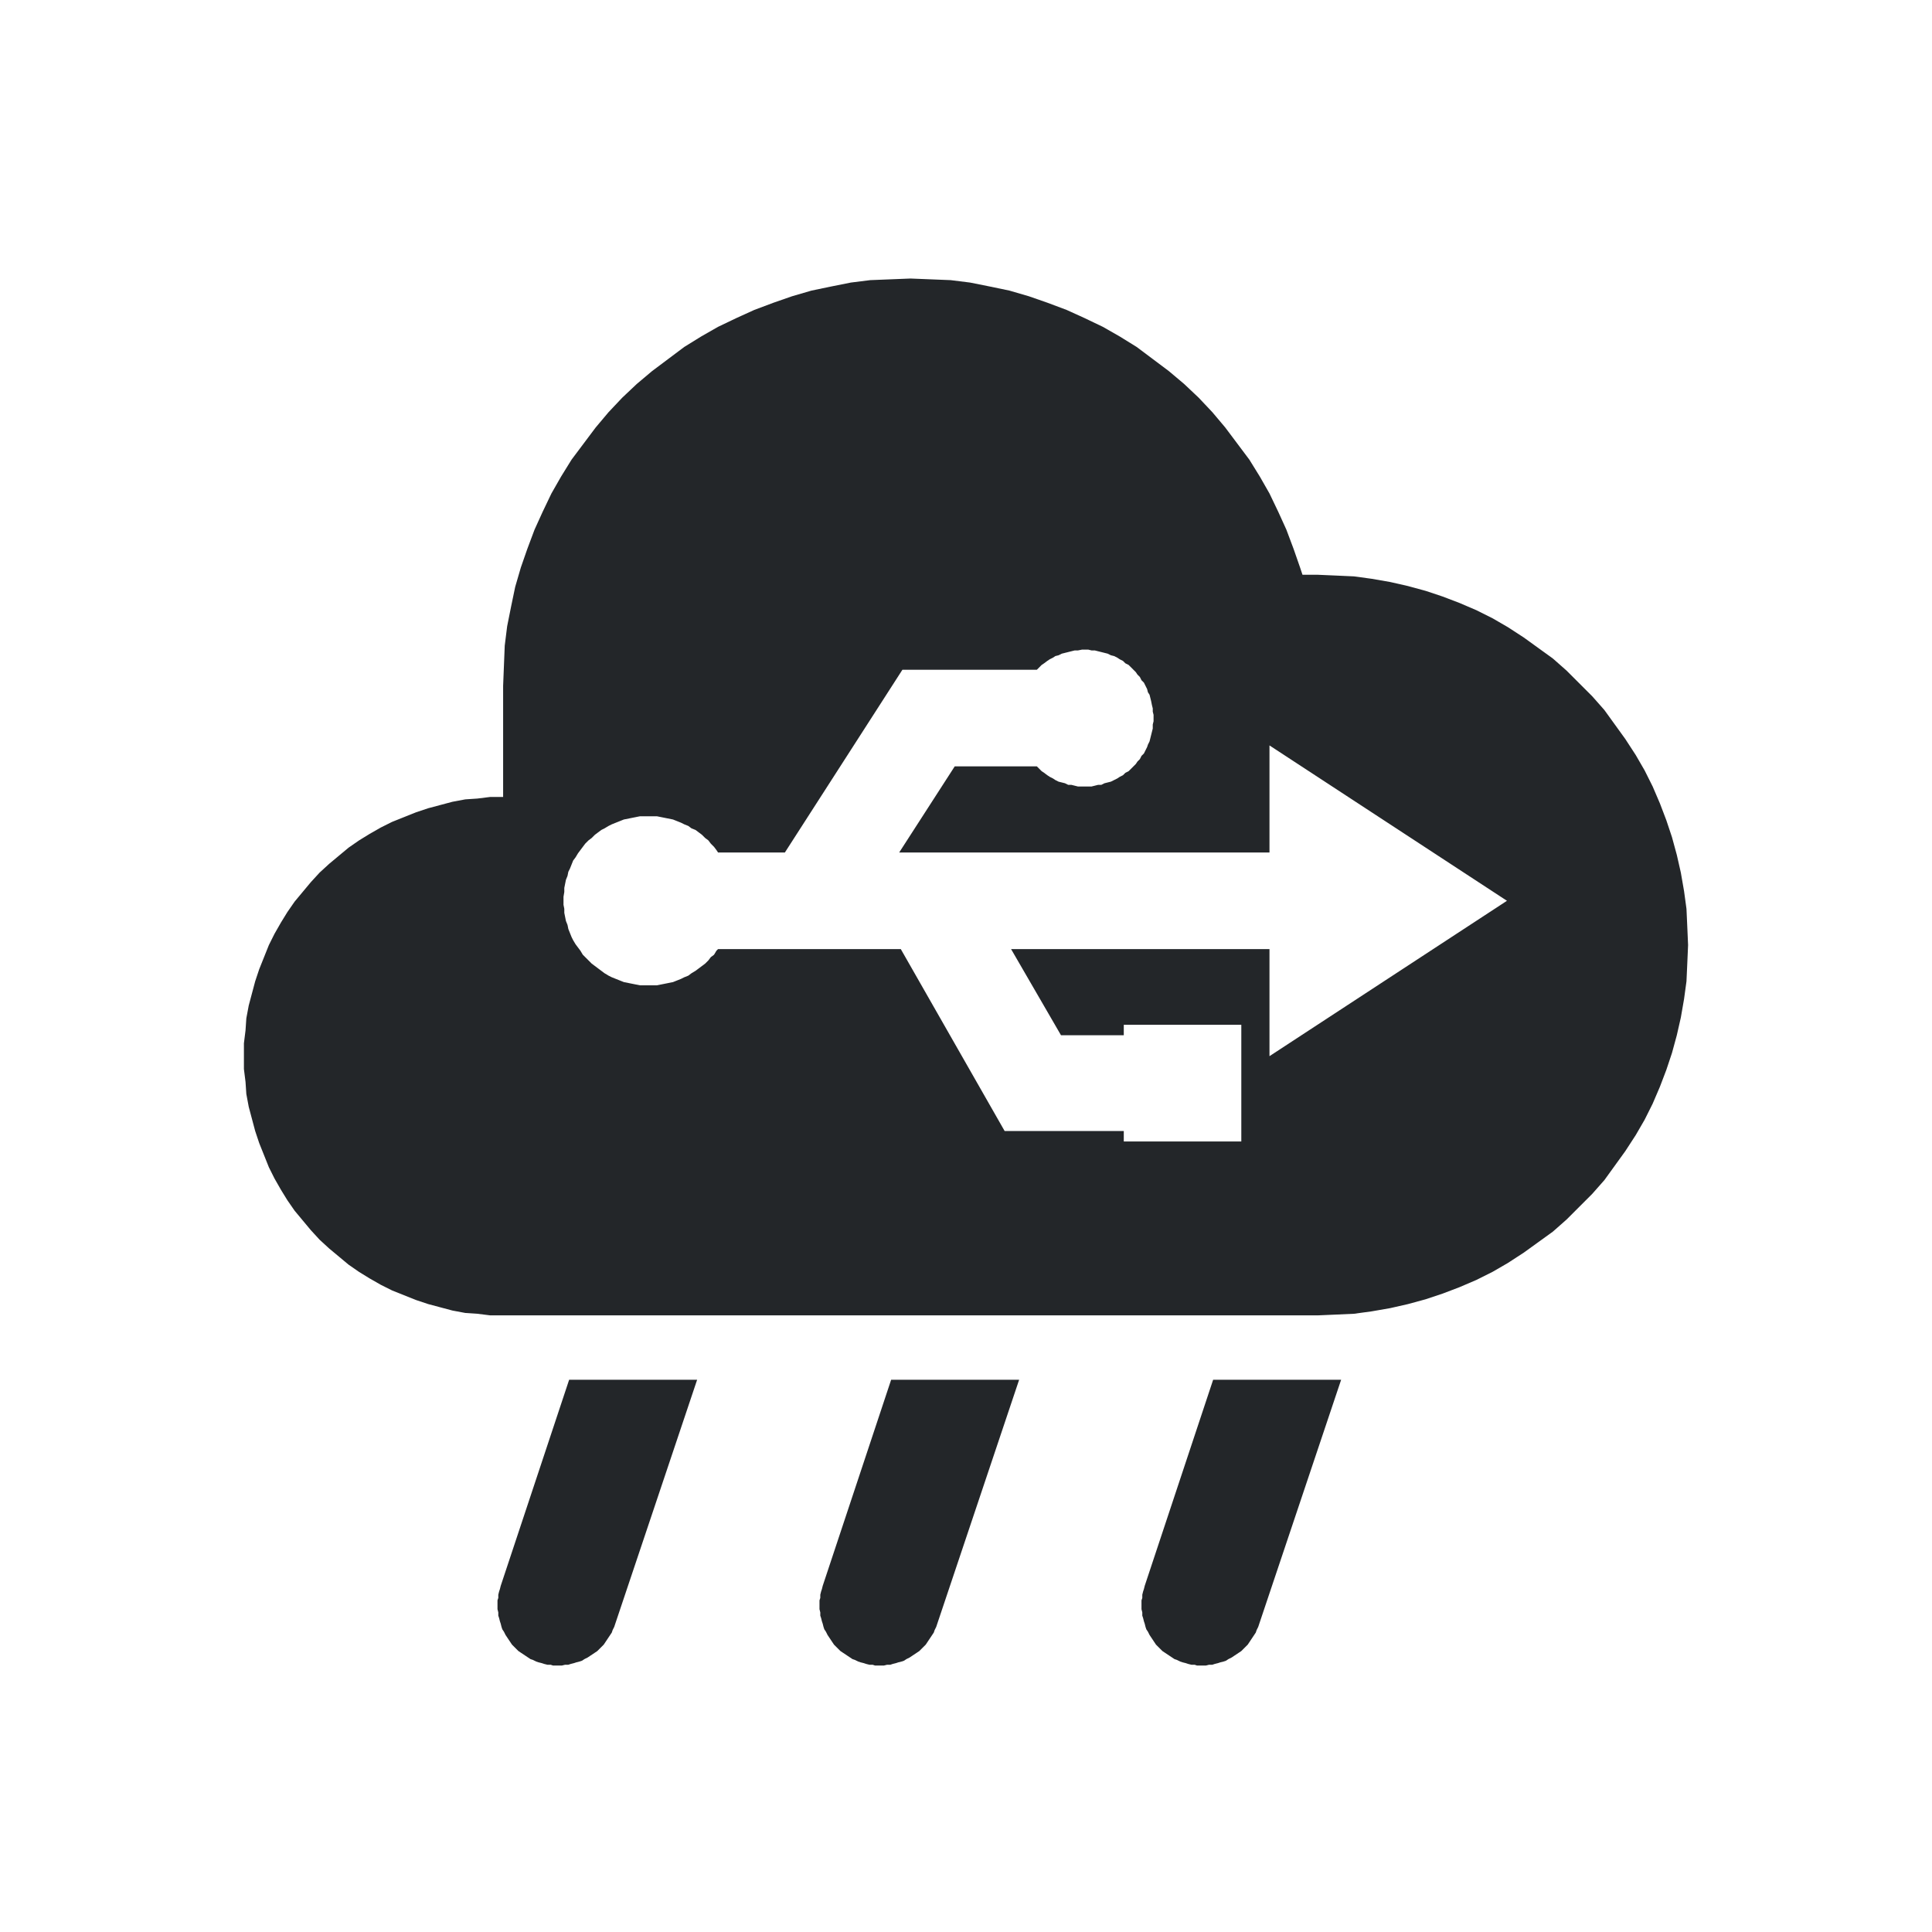
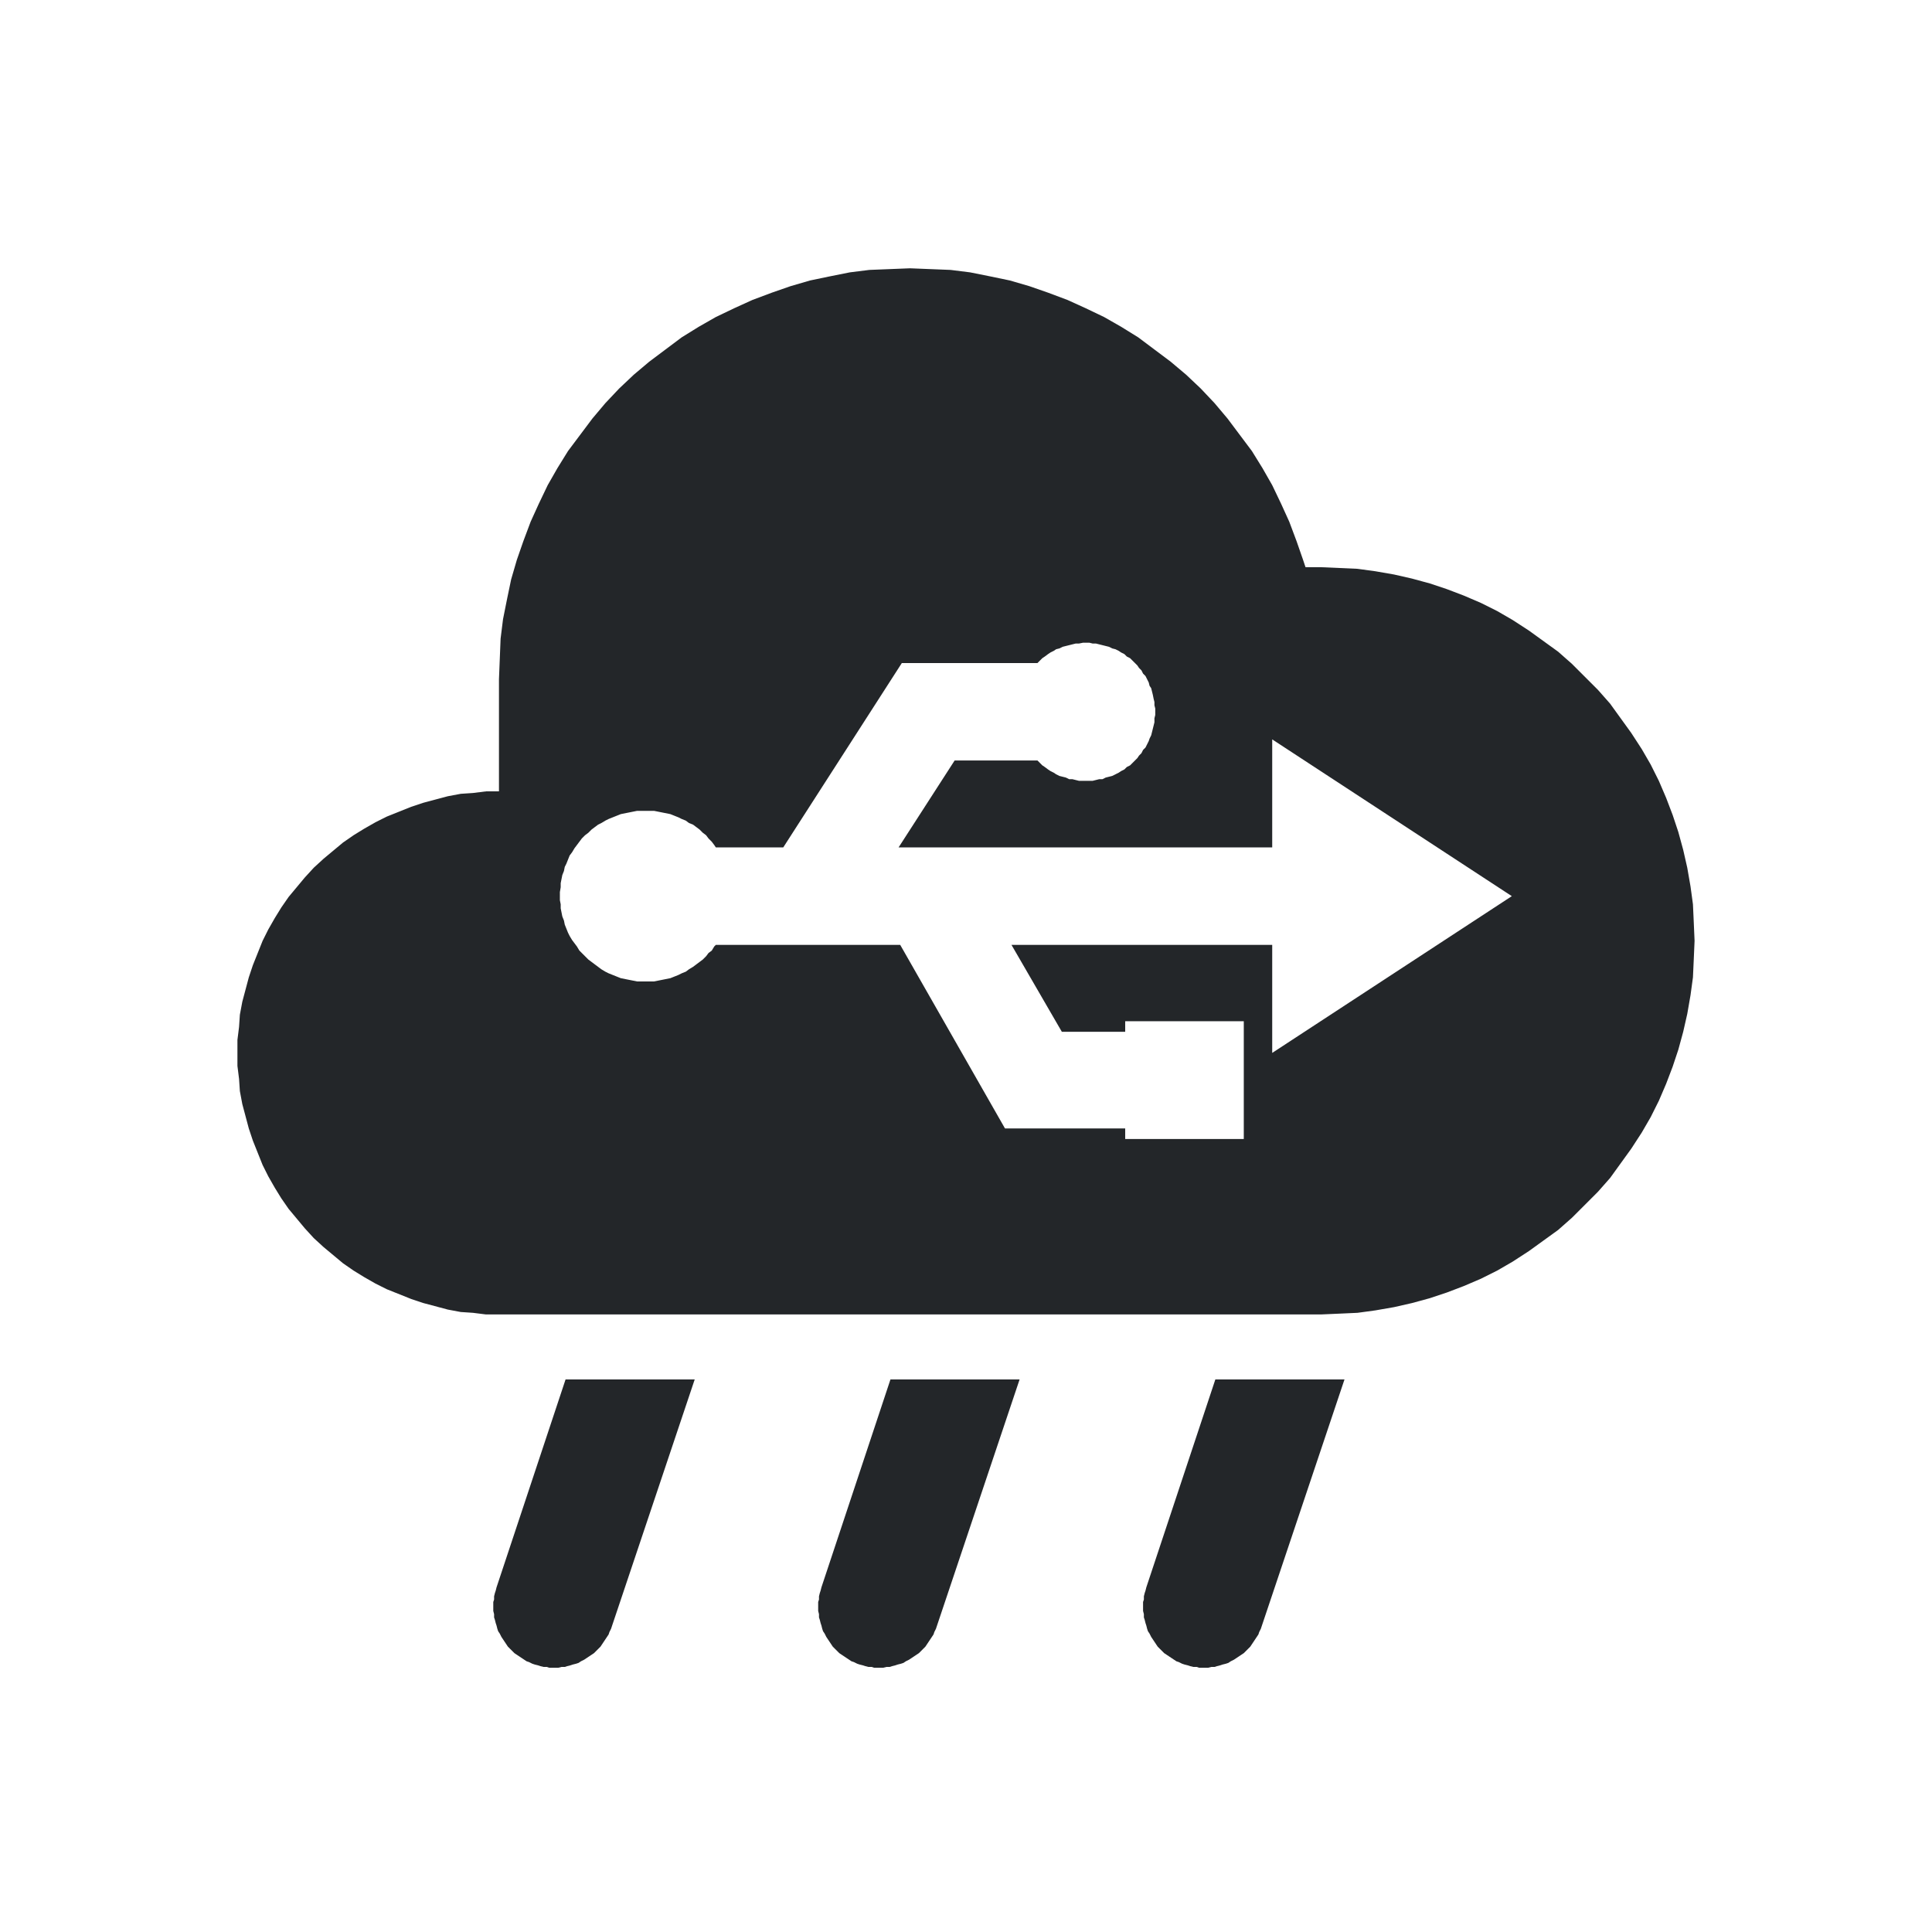
- <svg xmlns="http://www.w3.org/2000/svg" width="24" height="24" viewBox="0 0 24 24">
+ <svg xmlns="http://www.w3.org/2000/svg" width="22" height="22" viewBox="0 0 22 22">
  <defs>
    <style type="text/css" id="current-color-scheme">.ColorScheme-Text { color:#232629; }</style>
  </defs>
-   <path class="ColorScheme-Text" fill="currentColor" fill-rule="evenodd" d="M15.77 6.13L15.65 5.92L15.52 5.71L15.37 5.51L15.22 5.31L15.06 5.12L14.89 4.94L14.71 4.77L14.52 4.61L14.32 4.46L14.12 4.31L13.91 4.18L13.70 4.06L13.47 3.95L13.25 3.85L13.01 3.76L12.78 3.68L12.54 3.61L12.30 3.56L12.05 3.51L11.81 3.48L11.56 3.47L11.31 3.46L11.06 3.47L10.81 3.48L10.57 3.51L10.32 3.56L10.08 3.61L9.84 3.68L9.61 3.76L9.37 3.85L9.15 3.95L8.92 4.06L8.71 4.18L8.50 4.31L8.30 4.46L8.10 4.61L7.91 4.77L7.73 4.94L7.56 5.12L7.40 5.31L7.25 5.51L7.10 5.71L6.97 5.92L6.85 6.13L6.74 6.36L6.64 6.58L6.55 6.82L6.47 7.05L6.40 7.29L6.35 7.53L6.30 7.78L6.27 8.02L6.26 8.27L6.25 8.52L6.25 9.90L6.09 9.90L5.93 9.92L5.78 9.93L5.62 9.96L5.47 10.00L5.32 10.04L5.17 10.09L5.02 10.15L4.87 10.21L4.73 10.28L4.59 10.36L4.46 10.44L4.33 10.53L4.21 10.63L4.09 10.73L3.97 10.84L3.86 10.96L3.76 11.08L3.66 11.20L3.57 11.33L3.49 11.46L3.41 11.60L3.34 11.74L3.28 11.89L3.22 12.04L3.17 12.19L3.13 12.34L3.09 12.49L3.06 12.65L3.05 12.80L3.03 12.96L3.03 13.12L3.03 13.28L3.05 13.44L3.06 13.59L3.09 13.75L3.13 13.90L3.17 14.05L3.22 14.20L3.28 14.35L3.34 14.50L3.41 14.64L3.49 14.78L3.57 14.91L3.66 15.04L3.76 15.16L3.86 15.28L3.97 15.40L4.09 15.51L4.21 15.61L4.33 15.71L4.46 15.80L4.59 15.88L4.73 15.96L4.87 16.03L5.02 16.09L5.17 16.15L5.32 16.20L5.47 16.24L5.62 16.28L5.78 16.31L5.93 16.32L6.09 16.34L6.25 16.34L16.37 16.34L16.60 16.33L16.82 16.32L17.04 16.29L17.27 16.25L17.49 16.20L17.71 16.14L17.92 16.07L18.13 15.99L18.34 15.90L18.54 15.80L18.73 15.69L18.93 15.56L19.11 15.43L19.29 15.30L19.46 15.15L19.62 14.99L19.78 14.83L19.93 14.66L20.06 14.48L20.19 14.30L20.32 14.10L20.43 13.91L20.53 13.71L20.62 13.50L20.70 13.29L20.77 13.08L20.83 12.86L20.88 12.64L20.92 12.41L20.95 12.19L20.96 11.97L20.97 11.74L20.96 11.51L20.95 11.29L20.92 11.07L20.88 10.84L20.83 10.62L20.77 10.40L20.70 10.19L20.62 9.98L20.53 9.77L20.43 9.57L20.32 9.38L20.19 9.18L20.06 9.00L19.93 8.82L19.78 8.65L19.62 8.49L19.46 8.33L19.29 8.18L19.11 8.05L18.93 7.92L18.73 7.79L18.54 7.68L18.34 7.58L18.13 7.49L17.92 7.41L17.71 7.34L17.49 7.28L17.27 7.23L17.04 7.19L16.82 7.16L16.60 7.15L16.37 7.14L16.18 7.14L16.15 7.05L16.07 6.82L15.98 6.58L15.88 6.36ZM14.33 8.96L14.32 9.00L14.32 9.05L14.31 9.09L14.30 9.13L14.29 9.17L14.28 9.21L14.26 9.25L14.25 9.28L14.23 9.32L14.21 9.36L14.18 9.39L14.16 9.43L14.13 9.46L14.11 9.49L14.08 9.52L14.05 9.55L14.02 9.58L13.98 9.60L13.95 9.63L13.91 9.65L13.88 9.67L13.84 9.69L13.80 9.71L13.76 9.72L13.72 9.73L13.68 9.75L13.64 9.75L13.60 9.76L13.56 9.77L13.52 9.77L13.48 9.77L13.44 9.77L13.39 9.77L13.35 9.76L13.31 9.75L13.27 9.75L13.23 9.73L13.19 9.72L13.15 9.71L13.11 9.69L13.08 9.67L13.04 9.65L13.01 9.63L12.97 9.60L12.94 9.58L12.91 9.55L12.88 9.52L12.87 9.52L11.86 9.52L11.17 10.59L15.77 10.59L15.77 9.26L18.72 11.19L15.77 13.12L15.77 11.79L12.56 11.79L13.18 12.86L13.96 12.86L13.96 12.73L15.42 12.73L15.42 14.18L13.96 14.18L13.96 14.05L12.48 14.05L11.19 11.79L8.92 11.79L8.90 11.81L8.87 11.86L8.83 11.89L8.80 11.93L8.76 11.97L8.72 12.00L8.68 12.03L8.64 12.06L8.59 12.09L8.55 12.12L8.50 12.14L8.46 12.16L8.41 12.18L8.36 12.20L8.31 12.21L8.26 12.22L8.21 12.23L8.16 12.24L8.10 12.24L8.05 12.24L8.00 12.24L7.95 12.24L7.90 12.23L7.85 12.22L7.80 12.21L7.75 12.20L7.70 12.18L7.65 12.16L7.60 12.14L7.56 12.12L7.51 12.09L7.47 12.06L7.43 12.03L7.39 12.00L7.35 11.97L7.31 11.93L7.27 11.89L7.24 11.86L7.21 11.81L7.18 11.77L7.15 11.73L7.12 11.68L7.10 11.64L7.08 11.59L7.06 11.54L7.05 11.49L7.03 11.44L7.02 11.39L7.01 11.34L7.01 11.29L7.00 11.24L7.00 11.19L7.00 11.14L7.01 11.08L7.01 11.03L7.02 10.98L7.03 10.93L7.05 10.88L7.06 10.83L7.08 10.79L7.10 10.74L7.12 10.69L7.15 10.65L7.18 10.60L7.21 10.56L7.24 10.52L7.27 10.48L7.31 10.44L7.35 10.41L7.39 10.37L7.43 10.34L7.47 10.31L7.51 10.29L7.56 10.26L7.60 10.24L7.65 10.22L7.70 10.20L7.75 10.18L7.80 10.17L7.85 10.16L7.90 10.15L7.95 10.14L8.00 10.14L8.05 10.14L8.10 10.14L8.16 10.14L8.21 10.15L8.26 10.16L8.31 10.17L8.36 10.18L8.41 10.20L8.46 10.22L8.50 10.24L8.55 10.26L8.59 10.29L8.64 10.31L8.68 10.34L8.72 10.37L8.76 10.41L8.80 10.44L8.83 10.48L8.87 10.52L8.90 10.56L8.92 10.59L9.75 10.59L11.21 8.32L12.87 8.32L12.88 8.32L12.91 8.29L12.94 8.26L12.97 8.24L13.01 8.21L13.04 8.19L13.08 8.17L13.11 8.15L13.15 8.14L13.19 8.12L13.23 8.11L13.27 8.10L13.31 8.09L13.35 8.08L13.39 8.08L13.44 8.07L13.48 8.07L13.52 8.07L13.56 8.08L13.60 8.08L13.64 8.09L13.68 8.10L13.72 8.11L13.76 8.12L13.80 8.14L13.84 8.15L13.88 8.17L13.91 8.19L13.95 8.21L13.98 8.24L14.02 8.26L14.05 8.29L14.08 8.32L14.11 8.35L14.13 8.38L14.16 8.41L14.18 8.45L14.21 8.48L14.23 8.52L14.25 8.56L14.26 8.60L14.28 8.63L14.29 8.67L14.30 8.71L14.31 8.76L14.32 8.80L14.32 8.84L14.33 8.88L14.33 8.92ZM6.19 19.85L6.18 19.88L6.18 19.92L6.18 19.96L6.18 19.99L6.19 20.03L6.19 20.07L6.20 20.10L6.21 20.14L6.22 20.17L6.23 20.21L6.24 20.24L6.26 20.27L6.28 20.31L6.30 20.34L6.32 20.37L6.34 20.40L6.36 20.43L6.39 20.46L6.41 20.48L6.44 20.51L6.47 20.53L6.50 20.55L6.53 20.57L6.56 20.59L6.59 20.61L6.62 20.62L6.66 20.64L6.69 20.65L6.73 20.66L6.76 20.67L6.80 20.68L6.84 20.68L6.87 20.69L6.91 20.69L6.95 20.69L6.98 20.69L7.02 20.68L7.06 20.68L7.09 20.67L7.13 20.66L7.16 20.65L7.20 20.64L7.23 20.63L7.26 20.61L7.30 20.59L7.33 20.57L7.36 20.55L7.39 20.53L7.42 20.51L7.45 20.48L7.47 20.46L7.50 20.43L7.52 20.40L7.54 20.37L7.56 20.34L7.58 20.31L7.60 20.28L7.61 20.25L7.63 20.21L7.64 20.18L8.66 17.14L7.07 17.14L6.22 19.70L6.21 19.74L6.20 19.77L6.19 19.81ZM10.18 19.88L10.18 19.92L10.18 19.96L10.18 19.99L10.19 20.03L10.19 20.07L10.20 20.10L10.21 20.14L10.22 20.17L10.23 20.21L10.24 20.24L10.26 20.27L10.28 20.31L10.30 20.34L10.32 20.37L10.34 20.40L10.36 20.43L10.39 20.46L10.41 20.48L10.44 20.51L10.47 20.53L10.50 20.55L10.53 20.57L10.56 20.59L10.59 20.61L10.62 20.62L10.66 20.64L10.69 20.65L10.73 20.66L10.76 20.67L10.80 20.68L10.84 20.68L10.87 20.69L10.91 20.69L10.95 20.69L10.98 20.69L11.02 20.68L11.06 20.68L11.09 20.67L11.13 20.66L11.16 20.65L11.20 20.64L11.23 20.63L11.26 20.61L11.30 20.59L11.33 20.57L11.36 20.55L11.39 20.53L11.42 20.51L11.45 20.48L11.47 20.46L11.50 20.43L11.52 20.40L11.54 20.37L11.56 20.34L11.58 20.31L11.60 20.28L11.61 20.25L11.63 20.21L11.64 20.18L12.66 17.14L11.07 17.14L10.22 19.70L10.21 19.74L10.20 19.77L10.19 19.81L10.19 19.85ZM14.18 19.88L14.18 19.92L14.18 19.96L14.18 19.99L14.19 20.03L14.19 20.07L14.20 20.10L14.21 20.14L14.22 20.17L14.23 20.21L14.24 20.24L14.26 20.27L14.28 20.31L14.30 20.34L14.32 20.37L14.34 20.40L14.36 20.43L14.39 20.46L14.41 20.48L14.44 20.51L14.47 20.53L14.50 20.55L14.53 20.57L14.56 20.59L14.59 20.61L14.62 20.62L14.66 20.64L14.69 20.65L14.73 20.66L14.76 20.67L14.80 20.68L14.84 20.68L14.87 20.69L14.91 20.69L14.95 20.69L14.98 20.69L15.02 20.68L15.06 20.68L15.09 20.67L15.13 20.66L15.16 20.65L15.20 20.64L15.23 20.63L15.26 20.61L15.30 20.59L15.33 20.57L15.36 20.55L15.39 20.53L15.42 20.51L15.45 20.48L15.47 20.46L15.50 20.43L15.52 20.40L15.54 20.37L15.56 20.34L15.58 20.31L15.60 20.28L15.61 20.25L15.63 20.21L15.64 20.18L16.66 17.14L15.07 17.14L14.22 19.70L14.21 19.74L14.20 19.77L14.19 19.81L14.19 19.85Z" />
+   <path transform="translate(11 11) scale(0.9249) translate(-12.000 -12.050)" class="ColorScheme-Text" fill="currentColor" fill-rule="evenodd" d="M15.77 6.13L15.65 5.92L15.52 5.71L15.37 5.51L15.22 5.31L15.06 5.12L14.89 4.94L14.71 4.77L14.52 4.61L14.32 4.46L14.12 4.31L13.91 4.18L13.70 4.06L13.47 3.95L13.25 3.85L13.01 3.76L12.78 3.68L12.54 3.61L12.30 3.56L12.05 3.51L11.81 3.48L11.56 3.47L11.31 3.46L11.06 3.47L10.81 3.48L10.57 3.51L10.32 3.56L10.08 3.61L9.84 3.68L9.61 3.76L9.37 3.85L9.15 3.95L8.92 4.06L8.71 4.18L8.50 4.31L8.30 4.46L8.10 4.61L7.91 4.77L7.73 4.94L7.56 5.12L7.40 5.31L7.25 5.51L7.10 5.71L6.97 5.92L6.85 6.13L6.74 6.36L6.64 6.58L6.55 6.82L6.47 7.05L6.40 7.29L6.35 7.53L6.30 7.78L6.27 8.02L6.26 8.27L6.25 8.52L6.25 9.90L6.09 9.90L5.93 9.92L5.78 9.93L5.62 9.96L5.47 10.00L5.32 10.04L5.17 10.09L5.02 10.15L4.87 10.21L4.73 10.28L4.59 10.36L4.46 10.44L4.33 10.53L4.21 10.63L4.09 10.73L3.97 10.84L3.86 10.96L3.76 11.08L3.66 11.20L3.57 11.33L3.49 11.46L3.41 11.60L3.34 11.74L3.28 11.89L3.22 12.04L3.17 12.19L3.13 12.34L3.09 12.49L3.06 12.65L3.05 12.80L3.03 12.96L3.03 13.12L3.03 13.28L3.05 13.44L3.06 13.59L3.09 13.75L3.13 13.90L3.17 14.05L3.22 14.20L3.28 14.35L3.34 14.50L3.41 14.64L3.49 14.78L3.57 14.91L3.66 15.04L3.76 15.16L3.86 15.28L3.97 15.40L4.09 15.51L4.21 15.61L4.33 15.71L4.46 15.80L4.59 15.88L4.73 15.96L4.87 16.03L5.02 16.09L5.17 16.15L5.32 16.20L5.47 16.24L5.62 16.28L5.78 16.31L5.93 16.32L6.09 16.34L6.25 16.34L16.37 16.34L16.60 16.33L16.82 16.32L17.04 16.29L17.27 16.25L17.49 16.20L17.71 16.14L17.92 16.07L18.13 15.99L18.34 15.90L18.54 15.80L18.73 15.69L18.93 15.56L19.11 15.43L19.29 15.30L19.46 15.15L19.62 14.99L19.78 14.83L19.93 14.66L20.06 14.48L20.19 14.30L20.32 14.10L20.43 13.91L20.53 13.71L20.62 13.50L20.70 13.29L20.77 13.08L20.83 12.86L20.88 12.64L20.92 12.41L20.95 12.19L20.96 11.97L20.97 11.74L20.96 11.51L20.95 11.29L20.92 11.07L20.88 10.84L20.83 10.62L20.77 10.40L20.70 10.19L20.62 9.98L20.53 9.77L20.43 9.57L20.32 9.38L20.19 9.18L20.06 9.00L19.93 8.82L19.78 8.65L19.62 8.49L19.46 8.33L19.29 8.18L19.11 8.05L18.93 7.92L18.73 7.79L18.54 7.68L18.34 7.58L18.13 7.49L17.92 7.41L17.71 7.34L17.49 7.28L17.27 7.23L17.04 7.19L16.82 7.16L16.60 7.15L16.37 7.14L16.18 7.14L16.15 7.05L16.07 6.82L15.98 6.58L15.88 6.36ZM14.33 8.96L14.32 9.00L14.32 9.05L14.31 9.09L14.30 9.13L14.29 9.17L14.28 9.21L14.26 9.25L14.25 9.28L14.23 9.32L14.21 9.36L14.18 9.39L14.16 9.43L14.13 9.46L14.11 9.49L14.08 9.52L14.05 9.55L14.02 9.58L13.98 9.60L13.95 9.63L13.91 9.65L13.88 9.67L13.84 9.69L13.80 9.71L13.76 9.72L13.72 9.73L13.68 9.75L13.64 9.75L13.60 9.76L13.56 9.77L13.52 9.77L13.48 9.77L13.44 9.77L13.39 9.77L13.35 9.76L13.31 9.75L13.27 9.75L13.23 9.73L13.19 9.72L13.15 9.71L13.11 9.69L13.08 9.67L13.04 9.65L13.01 9.63L12.97 9.60L12.94 9.58L12.91 9.55L12.88 9.52L12.87 9.52L11.86 9.52L11.17 10.59L15.77 10.59L15.77 9.26L18.72 11.19L15.77 13.12L15.77 11.79L12.56 11.79L13.18 12.86L13.96 12.86L13.96 12.73L15.42 12.73L15.42 14.18L13.96 14.18L13.96 14.05L12.48 14.05L11.19 11.79L8.92 11.79L8.90 11.81L8.87 11.86L8.83 11.89L8.80 11.93L8.76 11.97L8.72 12.00L8.68 12.03L8.64 12.06L8.59 12.09L8.55 12.12L8.50 12.14L8.46 12.16L8.41 12.18L8.36 12.20L8.31 12.21L8.26 12.22L8.21 12.23L8.16 12.24L8.10 12.24L8.05 12.24L8.00 12.24L7.95 12.24L7.90 12.23L7.85 12.22L7.80 12.21L7.75 12.20L7.70 12.18L7.65 12.16L7.60 12.14L7.56 12.12L7.51 12.09L7.47 12.06L7.43 12.03L7.39 12.00L7.35 11.97L7.31 11.93L7.27 11.89L7.24 11.86L7.21 11.81L7.18 11.77L7.15 11.73L7.12 11.68L7.10 11.64L7.08 11.59L7.06 11.54L7.05 11.49L7.03 11.44L7.02 11.39L7.01 11.34L7.01 11.29L7.00 11.24L7.00 11.19L7.00 11.14L7.01 11.08L7.01 11.03L7.02 10.98L7.03 10.93L7.05 10.88L7.06 10.83L7.08 10.79L7.10 10.74L7.12 10.69L7.15 10.65L7.18 10.60L7.21 10.56L7.24 10.52L7.27 10.48L7.31 10.44L7.35 10.41L7.39 10.37L7.43 10.34L7.47 10.31L7.51 10.29L7.56 10.26L7.60 10.24L7.65 10.22L7.70 10.20L7.75 10.18L7.80 10.17L7.85 10.16L7.90 10.15L7.95 10.14L8.00 10.14L8.05 10.14L8.10 10.14L8.16 10.14L8.21 10.15L8.26 10.16L8.31 10.17L8.36 10.18L8.41 10.20L8.46 10.22L8.50 10.24L8.55 10.26L8.59 10.29L8.64 10.31L8.68 10.34L8.72 10.37L8.76 10.41L8.80 10.44L8.83 10.48L8.87 10.52L8.90 10.56L8.92 10.59L9.75 10.59L11.21 8.32L12.87 8.32L12.88 8.32L12.91 8.29L12.94 8.26L12.97 8.24L13.01 8.21L13.04 8.19L13.08 8.17L13.11 8.15L13.15 8.14L13.19 8.12L13.23 8.11L13.27 8.10L13.31 8.09L13.35 8.08L13.39 8.08L13.44 8.07L13.48 8.07L13.52 8.07L13.56 8.08L13.60 8.08L13.64 8.09L13.68 8.10L13.72 8.11L13.76 8.12L13.80 8.14L13.84 8.15L13.88 8.17L13.91 8.19L13.95 8.21L13.98 8.24L14.02 8.26L14.05 8.29L14.08 8.32L14.11 8.35L14.13 8.38L14.16 8.41L14.18 8.45L14.21 8.48L14.23 8.52L14.25 8.56L14.26 8.60L14.28 8.63L14.29 8.67L14.30 8.71L14.31 8.76L14.32 8.80L14.32 8.84L14.33 8.88L14.33 8.92ZM6.19 19.85L6.18 19.88L6.18 19.92L6.18 19.96L6.18 19.99L6.19 20.03L6.19 20.07L6.20 20.10L6.21 20.14L6.22 20.17L6.23 20.21L6.24 20.24L6.26 20.27L6.28 20.31L6.30 20.34L6.32 20.37L6.34 20.40L6.36 20.43L6.39 20.46L6.41 20.48L6.44 20.51L6.47 20.53L6.50 20.55L6.53 20.57L6.56 20.59L6.59 20.61L6.62 20.62L6.66 20.64L6.69 20.65L6.73 20.66L6.76 20.67L6.80 20.68L6.84 20.68L6.87 20.69L6.91 20.69L6.95 20.69L6.98 20.69L7.02 20.68L7.06 20.68L7.09 20.67L7.13 20.66L7.16 20.65L7.20 20.64L7.23 20.63L7.26 20.61L7.30 20.59L7.33 20.57L7.36 20.55L7.39 20.53L7.42 20.51L7.45 20.48L7.47 20.46L7.50 20.43L7.52 20.40L7.54 20.37L7.56 20.34L7.58 20.31L7.60 20.28L7.61 20.25L7.63 20.21L7.64 20.18L8.66 17.14L7.07 17.14L6.22 19.70L6.21 19.74L6.20 19.77L6.19 19.81ZM10.18 19.88L10.18 19.92L10.18 19.96L10.18 19.99L10.19 20.03L10.19 20.07L10.20 20.10L10.21 20.14L10.22 20.17L10.23 20.21L10.24 20.24L10.26 20.27L10.28 20.31L10.30 20.34L10.32 20.37L10.34 20.40L10.36 20.43L10.39 20.46L10.41 20.48L10.44 20.51L10.47 20.53L10.50 20.55L10.53 20.57L10.56 20.59L10.59 20.61L10.62 20.62L10.66 20.64L10.69 20.65L10.73 20.66L10.76 20.67L10.80 20.68L10.84 20.68L10.87 20.69L10.91 20.69L10.95 20.69L10.98 20.69L11.02 20.68L11.06 20.68L11.09 20.67L11.13 20.66L11.16 20.65L11.20 20.64L11.23 20.63L11.26 20.61L11.30 20.59L11.33 20.57L11.36 20.55L11.39 20.53L11.42 20.51L11.45 20.48L11.47 20.46L11.50 20.43L11.52 20.40L11.54 20.37L11.56 20.34L11.58 20.31L11.60 20.28L11.61 20.25L11.63 20.21L11.64 20.18L12.66 17.14L11.07 17.14L10.22 19.70L10.21 19.74L10.20 19.77L10.19 19.81L10.19 19.85ZM14.18 19.88L14.18 19.92L14.18 19.96L14.18 19.99L14.19 20.03L14.19 20.07L14.20 20.10L14.21 20.14L14.22 20.17L14.23 20.21L14.24 20.24L14.26 20.27L14.28 20.31L14.30 20.34L14.32 20.37L14.34 20.40L14.36 20.43L14.39 20.46L14.41 20.48L14.44 20.51L14.47 20.53L14.50 20.55L14.53 20.57L14.56 20.59L14.59 20.61L14.62 20.62L14.66 20.64L14.69 20.65L14.73 20.66L14.76 20.67L14.80 20.68L14.84 20.68L14.87 20.69L14.91 20.69L14.95 20.69L14.98 20.69L15.02 20.68L15.06 20.68L15.09 20.67L15.13 20.66L15.16 20.65L15.20 20.64L15.23 20.63L15.26 20.61L15.30 20.59L15.33 20.57L15.36 20.55L15.39 20.53L15.42 20.51L15.45 20.48L15.47 20.46L15.50 20.43L15.52 20.40L15.54 20.37L15.56 20.34L15.58 20.31L15.60 20.28L15.61 20.25L15.63 20.21L15.64 20.18L16.66 17.14L15.07 17.14L14.22 19.70L14.21 19.74L14.20 19.77L14.19 19.81L14.19 19.85Z" />
</svg>
